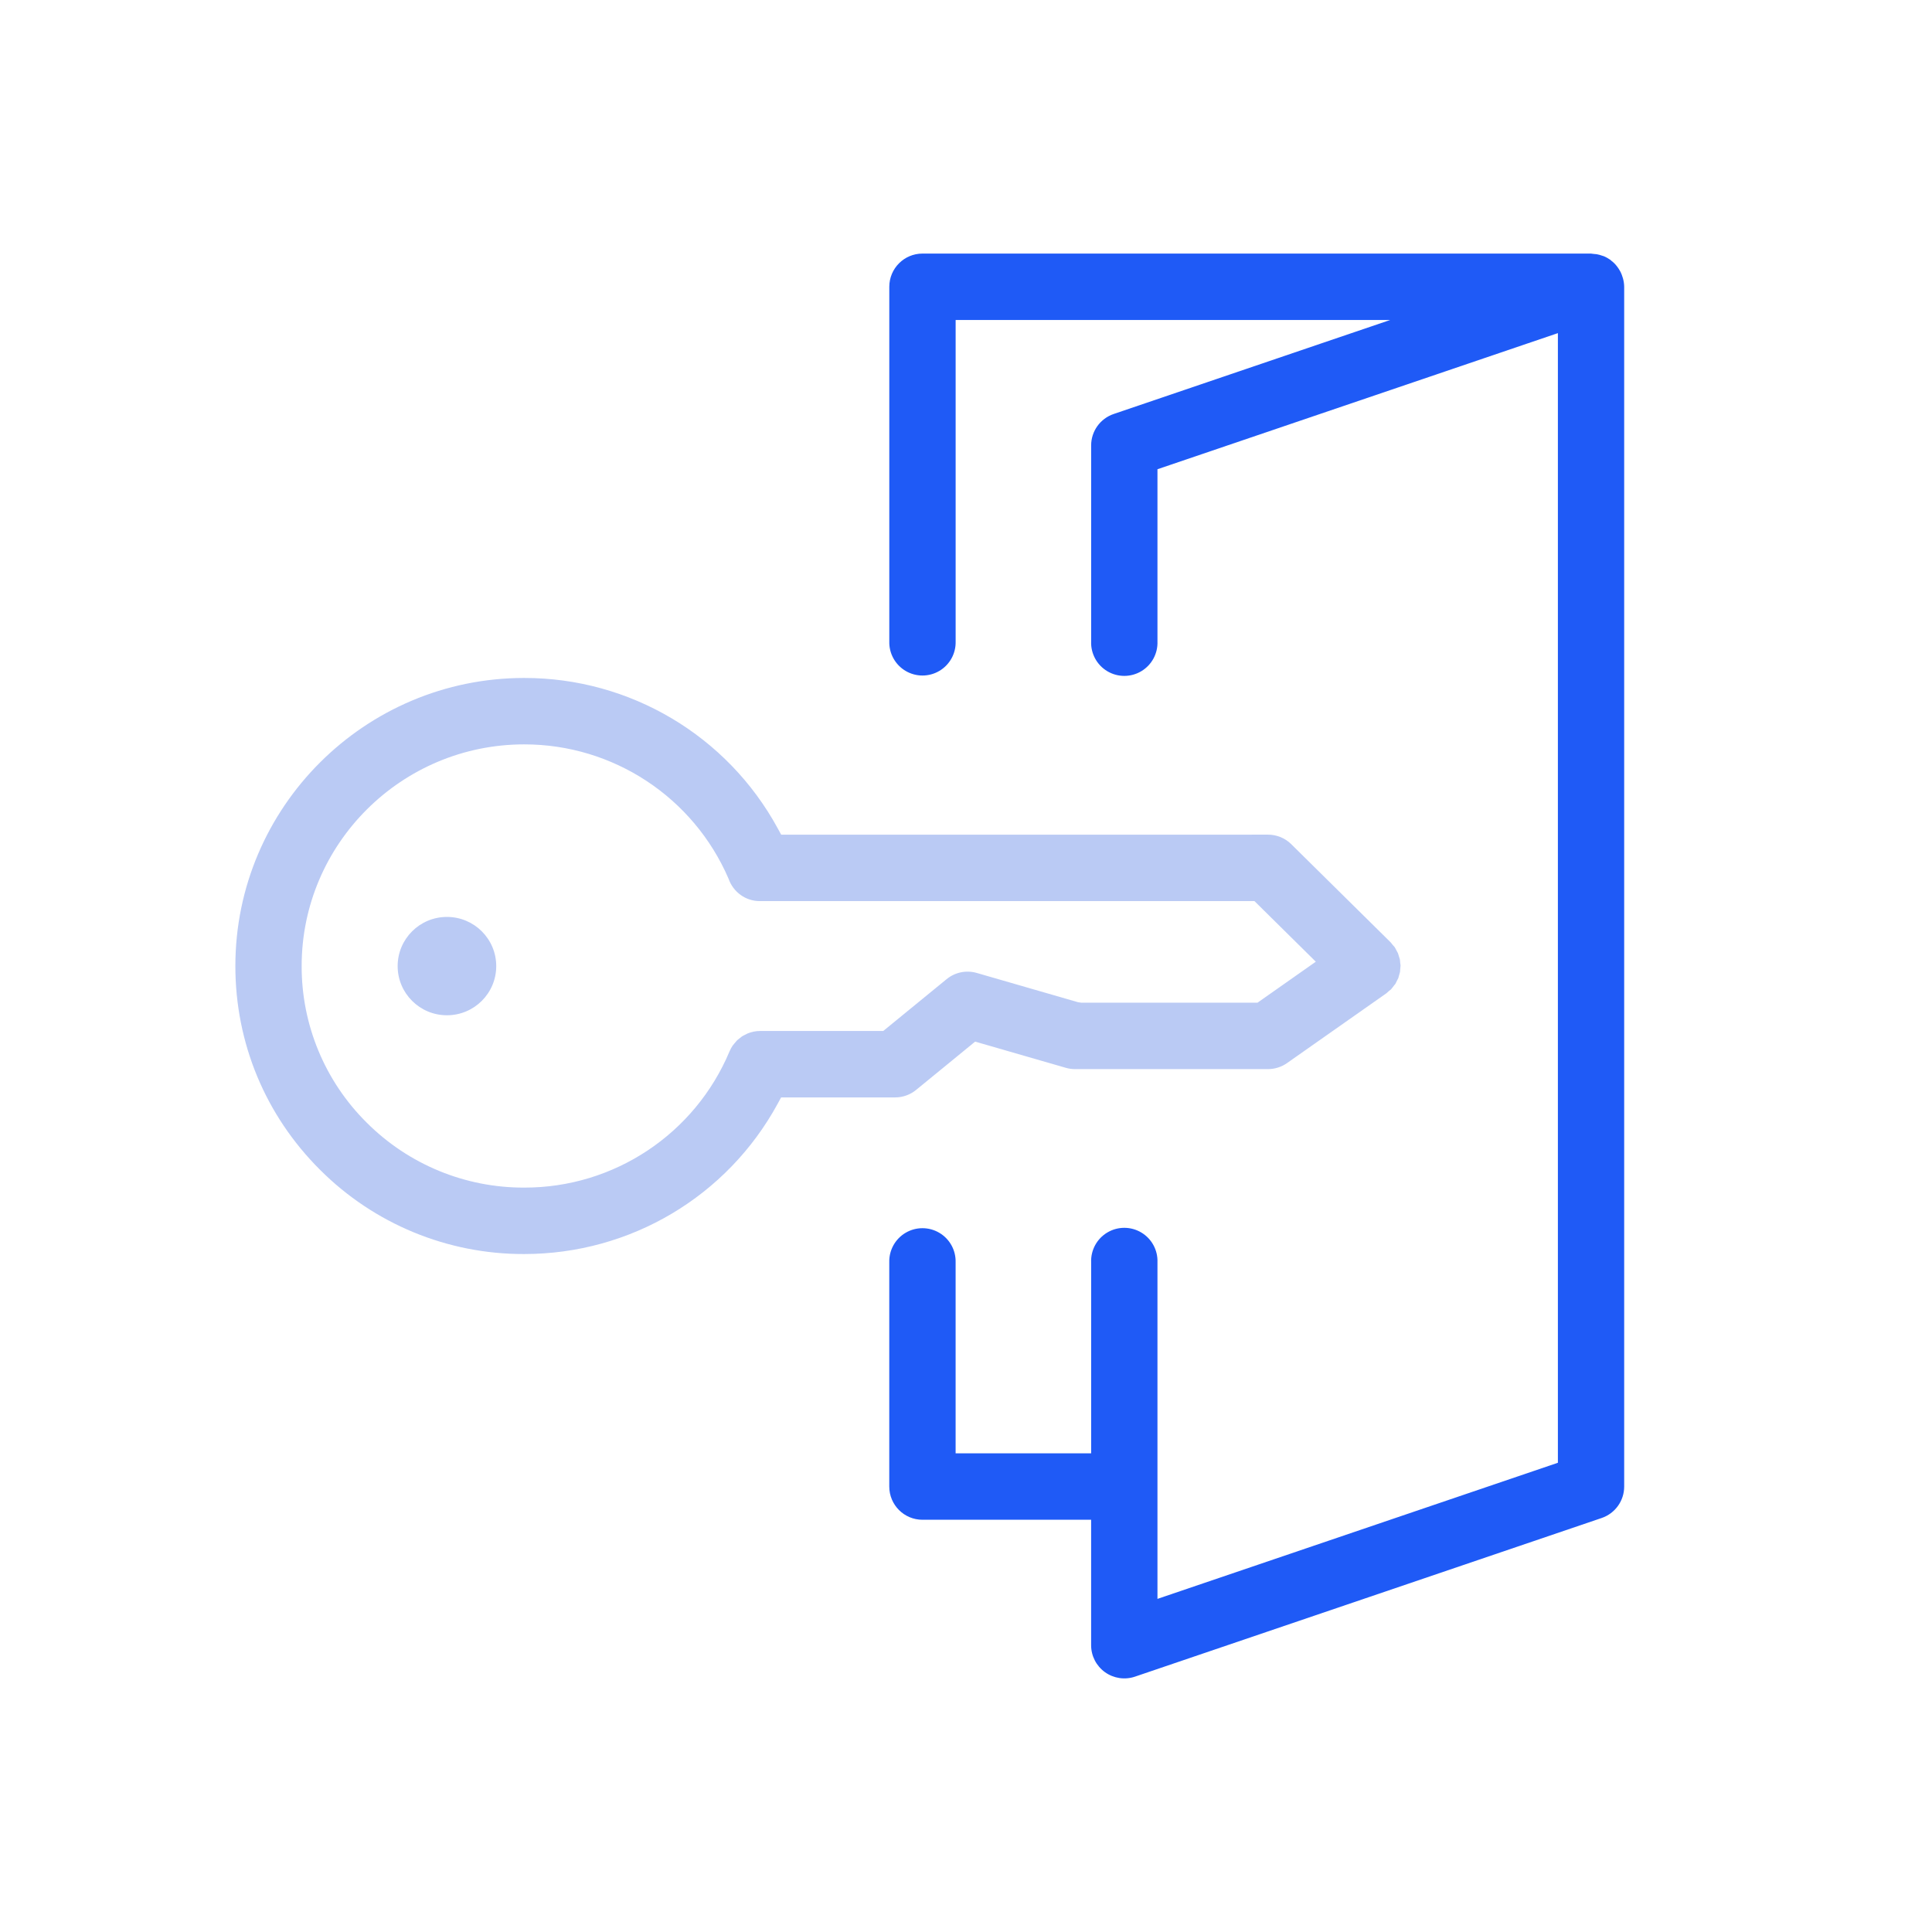
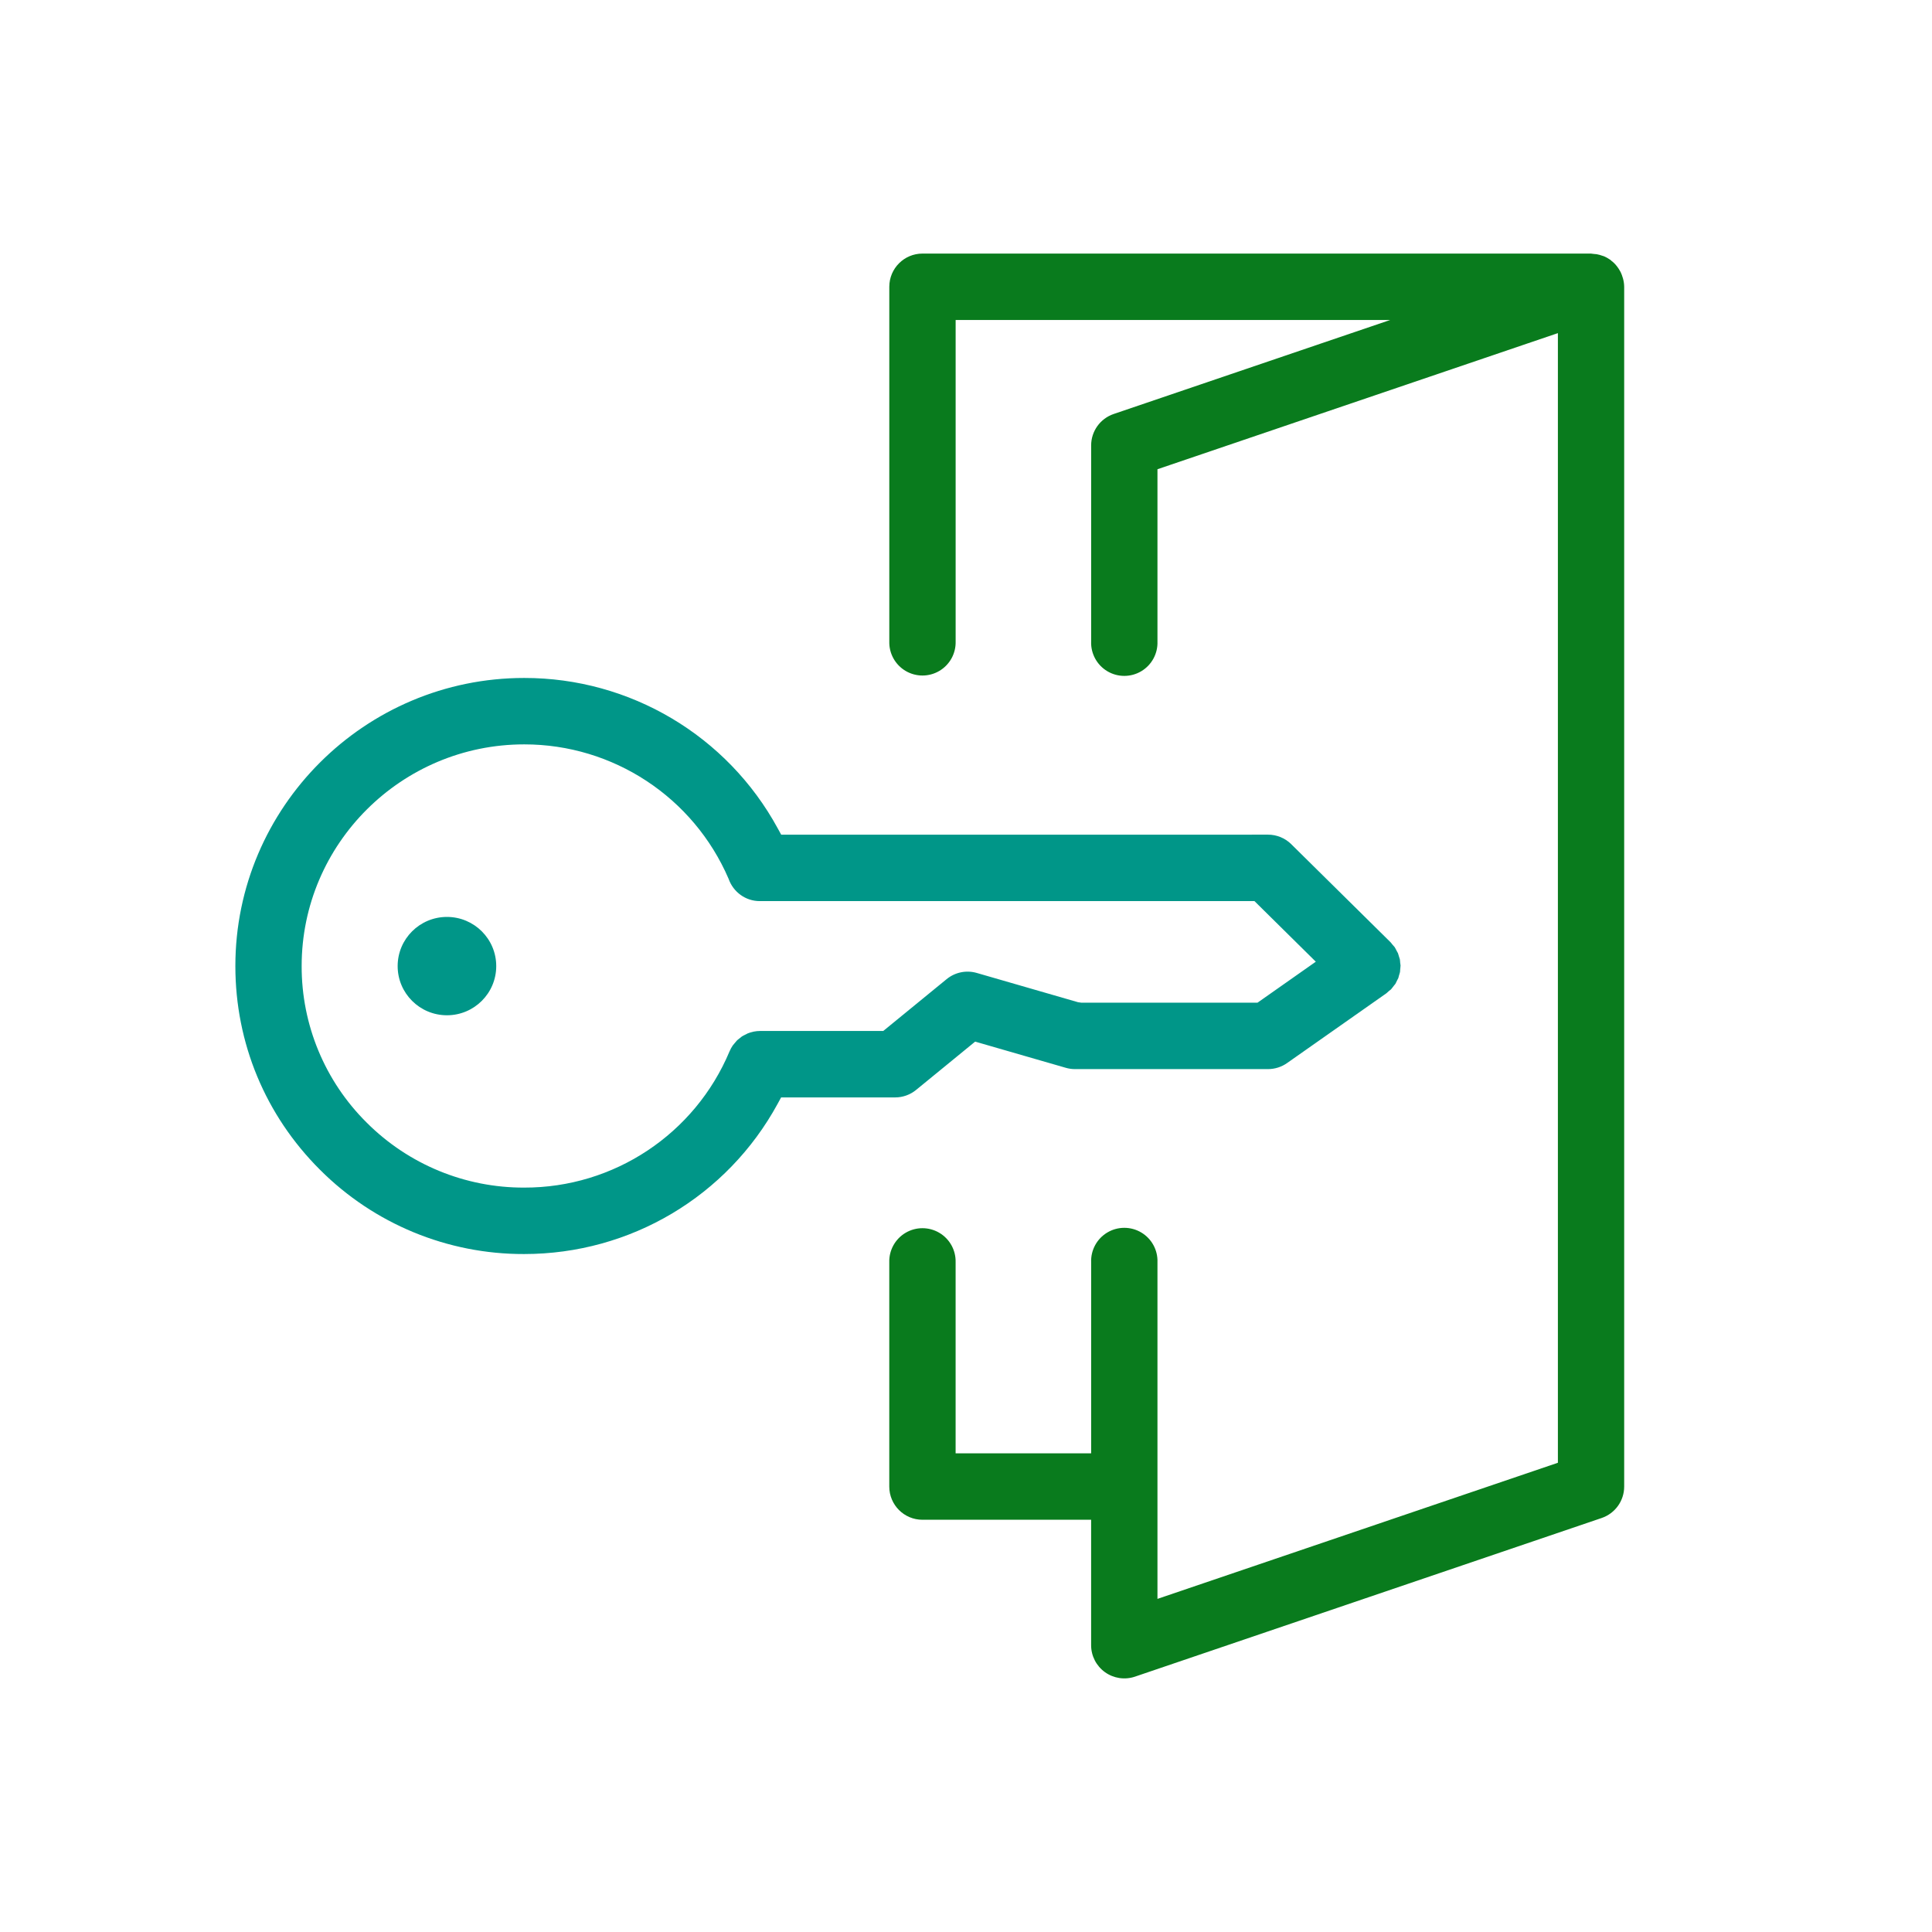
<svg xmlns="http://www.w3.org/2000/svg" width="80" height="80" viewBox="0 0 80 80">
  <g fill="none" fill-rule="evenodd">
    <path fill="none" d="M0 0h80v80H0z" />
    <g transform="translate(9 10)">
-       <path fill="#1F5AF6" fill-rule="nonzero" d="M58.212 1.555l-.002-.005-.02-.064a1.374 1.374 0 0 0-.074-.2.774.774 0 0 0-.029-.054l-.02-.036a1.385 1.385 0 0 0-.11-.164l-.01-.013a1.103 1.103 0 0 0-.22-.218 1.62 1.62 0 0 1-.057-.05L57.666.75a1.383 1.383 0 0 0-.25-.139c-.026-.007-.026-.007-.064-.02a1.372 1.372 0 0 0-.238-.065.669.669 0 0 0-.052-.005l-.048-.004-.082-.01h-.006A.543.543 0 0 0 56.882.5H29.198c-.759 0-1.374.616-1.374 1.375v14.686a1.374 1.374 0 1 0 2.747 0V3.25h17.994l-2.864.973-8.587 2.92c-.557.19-.932.712-.932 1.302v8.116a1.374 1.374 0 1 0 2.746 0V9.43l16.581-5.636V50.57l-16.581 5.636V42.268a1.374 1.374 0 1 0-2.746 0v7.912H30.57v-7.912a1.374 1.374 0 1 0-2.747 0v9.287c0 .76.615 1.375 1.374 1.375h6.984v5.195a1.375 1.375 0 0 0 1.814 1.302l19.327-6.57c.557-.19.932-.713.932-1.302V1.875a1.365 1.365 0 0 0-.043-.32z" />
-       <path fill="#BACAF4" fill-rule="nonzero" d="M44.47 24.957a1.372 1.372 0 0 0-.964-.396l-20.158.002-.143-.261a11.938 11.938 0 0 0-10.5-6.229C6.112 18.073.746 23.424.746 30c-.001 3.188 1.242 6.182 3.503 8.436a11.896 11.896 0 0 0 8.454 3.491c4.401 0 8.408-2.387 10.499-6.224l.142-.261h4.72c.317 0 .624-.11.869-.31l2.446-2.001.252.073 3.5 1.011c.123.036.252.054.38.054h7.995c.281 0 .557-.087.789-.25l4.116-2.892.029-.026.003-.003.061-.055.064-.051.004-.003.021-.016.015-.017a.97.97 0 0 0 .071-.089l.028-.037.045-.056a3.98 3.98 0 0 0 .028-.034.672.672 0 0 0 .03-.06l.004-.009.025-.05.03-.06.003-.005a.634.634 0 0 0 .03-.057l.007-.03.021-.078.012-.037.004-.014a.86.86 0 0 0 .026-.095l.003-.04.001-.02.004-.053.007-.063v-.012a.657.657 0 0 0 .007-.075l-.003-.026-.003-.023-.01-.073-.004-.056v-.006a.74.74 0 0 0-.009-.075l-.012-.039-.024-.075-.013-.045a.898.898 0 0 0-.031-.099c0 .003.003.006-.014-.023l-.036-.065-.016-.032a1.286 1.286 0 0 0-.078-.139 1.9 1.9 0 0 0-.023-.024l-.002-.003-.053-.06c-.03-.036-.03-.036-.05-.063l-.003-.003a.65.65 0 0 0-.024-.03l-.032-.032-4.084-4.033zm-22.967 8.141l-.001.001-.05.06-.022.025c-.054.061-.074.085-.091.11-.051.076-.094.155-.13.24a9.198 9.198 0 0 1-8.506 5.642 9.175 9.175 0 0 1-6.518-2.69A9.096 9.096 0 0 1 3.491 30c.001-5.06 4.136-9.177 9.215-9.177a9.207 9.207 0 0 1 8.463 5.565c.192.55.705.925 1.29.925l20.484-.002 2.542 2.511-2.414 1.697h-7.295l-.139-.02-4.19-1.211c-.434-.126-.9-.03-1.249.256l-2.624 2.146h-5.092c-.093 0-.187.01-.268.026l.025-.007a1.925 1.925 0 0 1-.052.014c-.083.018-.16.041-.231.07l-.01.006-.065.034a1.627 1.627 0 0 0-.16.084l-.005.004c-.021.019-.021.019-.06.049-.082.062-.118.09-.147.12.004-.005.009-.01-.006.008z" />
-       <ellipse cx="9.507" cy="30.004" fill="#BACAF4" rx="2.041" ry="2.036" />
+       <path fill="#097B1D" fill-rule="nonzero" d="M58.212 1.555l-.002-.005-.02-.064a1.374 1.374 0 0 0-.074-.2.774.774 0 0 0-.029-.054l-.02-.036a1.385 1.385 0 0 0-.11-.164l-.01-.013a1.103 1.103 0 0 0-.22-.218 1.62 1.62 0 0 1-.057-.05L57.666.75a1.383 1.383 0 0 0-.25-.139c-.026-.007-.026-.007-.064-.02a1.372 1.372 0 0 0-.238-.065.669.669 0 0 0-.052-.005l-.048-.004-.082-.01h-.006A.543.543 0 0 0 56.882.5H29.198c-.759 0-1.374.616-1.374 1.375v14.686a1.374 1.374 0 1 0 2.747 0V3.25h17.994l-2.864.973-8.587 2.92c-.557.19-.932.712-.932 1.302v8.116a1.374 1.374 0 1 0 2.746 0V9.43l16.581-5.636V50.57l-16.581 5.636V42.268a1.374 1.374 0 1 0-2.746 0v7.912H30.57v-7.912a1.374 1.374 0 1 0-2.747 0v9.287c0 .76.615 1.375 1.374 1.375h6.984v5.195a1.375 1.375 0 0 0 1.814 1.302l19.327-6.57c.557-.19.932-.713.932-1.302V1.875a1.365 1.365 0 0 0-.043-.32z" />
+       <path fill="#009688" fill-rule="nonzero" d="M44.47 24.957a1.372 1.372 0 0 0-.964-.396l-20.158.002-.143-.261a11.938 11.938 0 0 0-10.5-6.229C6.112 18.073.746 23.424.746 30c-.001 3.188 1.242 6.182 3.503 8.436a11.896 11.896 0 0 0 8.454 3.491c4.401 0 8.408-2.387 10.499-6.224l.142-.261h4.72c.317 0 .624-.11.869-.31l2.446-2.001.252.073 3.5 1.011c.123.036.252.054.38.054h7.995c.281 0 .557-.087.789-.25l4.116-2.892.029-.026.003-.003.061-.055.064-.051.004-.003.021-.016.015-.017a.97.97 0 0 0 .071-.089l.028-.037.045-.056a3.98 3.98 0 0 0 .028-.034.672.672 0 0 0 .03-.06l.004-.009.025-.05.03-.06.003-.005a.634.634 0 0 0 .03-.057l.007-.03.021-.078.012-.037.004-.014a.86.86 0 0 0 .026-.095l.003-.04.001-.02.004-.053.007-.063v-.012a.657.657 0 0 0 .007-.075l-.003-.026-.003-.023-.01-.073-.004-.056v-.006a.74.74 0 0 0-.009-.075l-.012-.039-.024-.075-.013-.045a.898.898 0 0 0-.031-.099c0 .003.003.006-.014-.023l-.036-.065-.016-.032a1.286 1.286 0 0 0-.078-.139 1.9 1.9 0 0 0-.023-.024l-.002-.003-.053-.06c-.03-.036-.03-.036-.05-.063l-.003-.003a.65.65 0 0 0-.024-.03l-.032-.032-4.084-4.033zm-22.967 8.141l-.001.001-.05.06-.022.025c-.054.061-.074.085-.091.11-.051.076-.094.155-.13.24a9.198 9.198 0 0 1-8.506 5.642 9.175 9.175 0 0 1-6.518-2.69A9.096 9.096 0 0 1 3.491 30c.001-5.06 4.136-9.177 9.215-9.177a9.207 9.207 0 0 1 8.463 5.565c.192.55.705.925 1.29.925l20.484-.002 2.542 2.511-2.414 1.697h-7.295l-.139-.02-4.19-1.211c-.434-.126-.9-.03-1.249.256l-2.624 2.146h-5.092c-.093 0-.187.01-.268.026l.025-.007a1.925 1.925 0 0 1-.052.014c-.083.018-.16.041-.231.07l-.01.006-.065.034a1.627 1.627 0 0 0-.16.084l-.005.004c-.021.019-.021.019-.06.049-.082.062-.118.09-.147.12.004-.005.009-.01-.006.008z" />
+       <ellipse cx="9.507" cy="30.004" fill="#009688" rx="2.041" ry="2.036" />
    </g>
  </g>
</svg>
